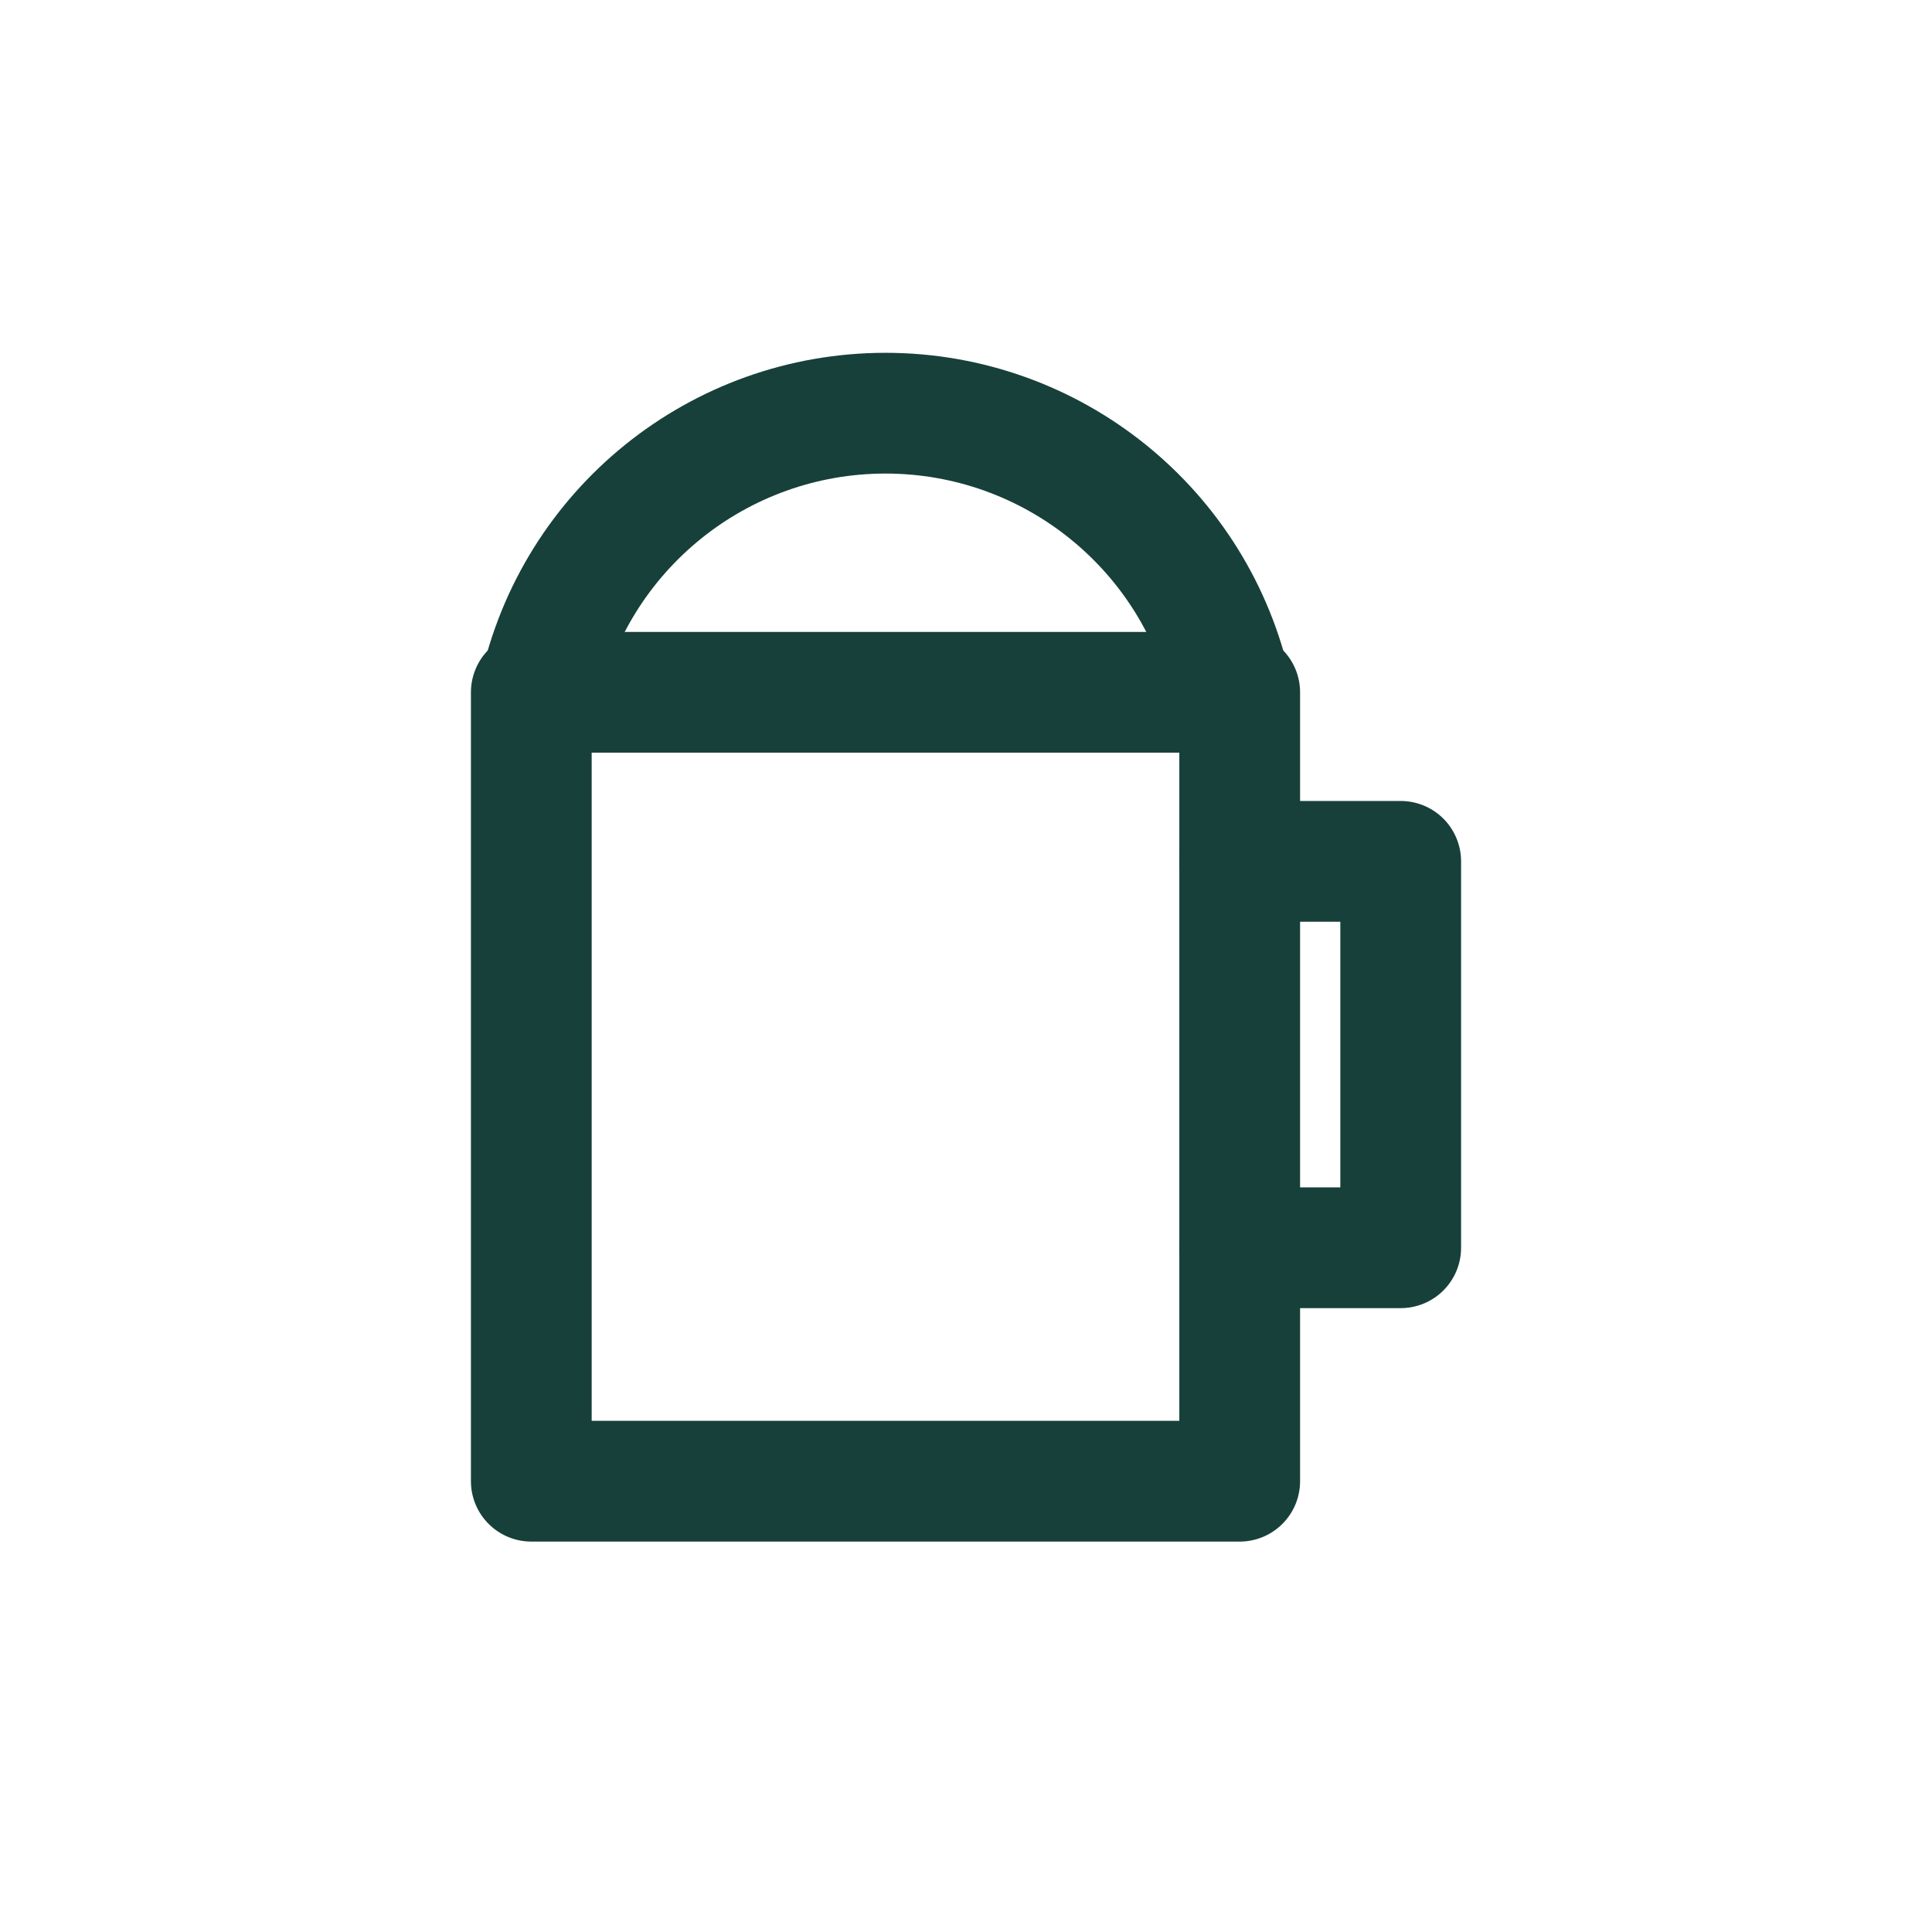
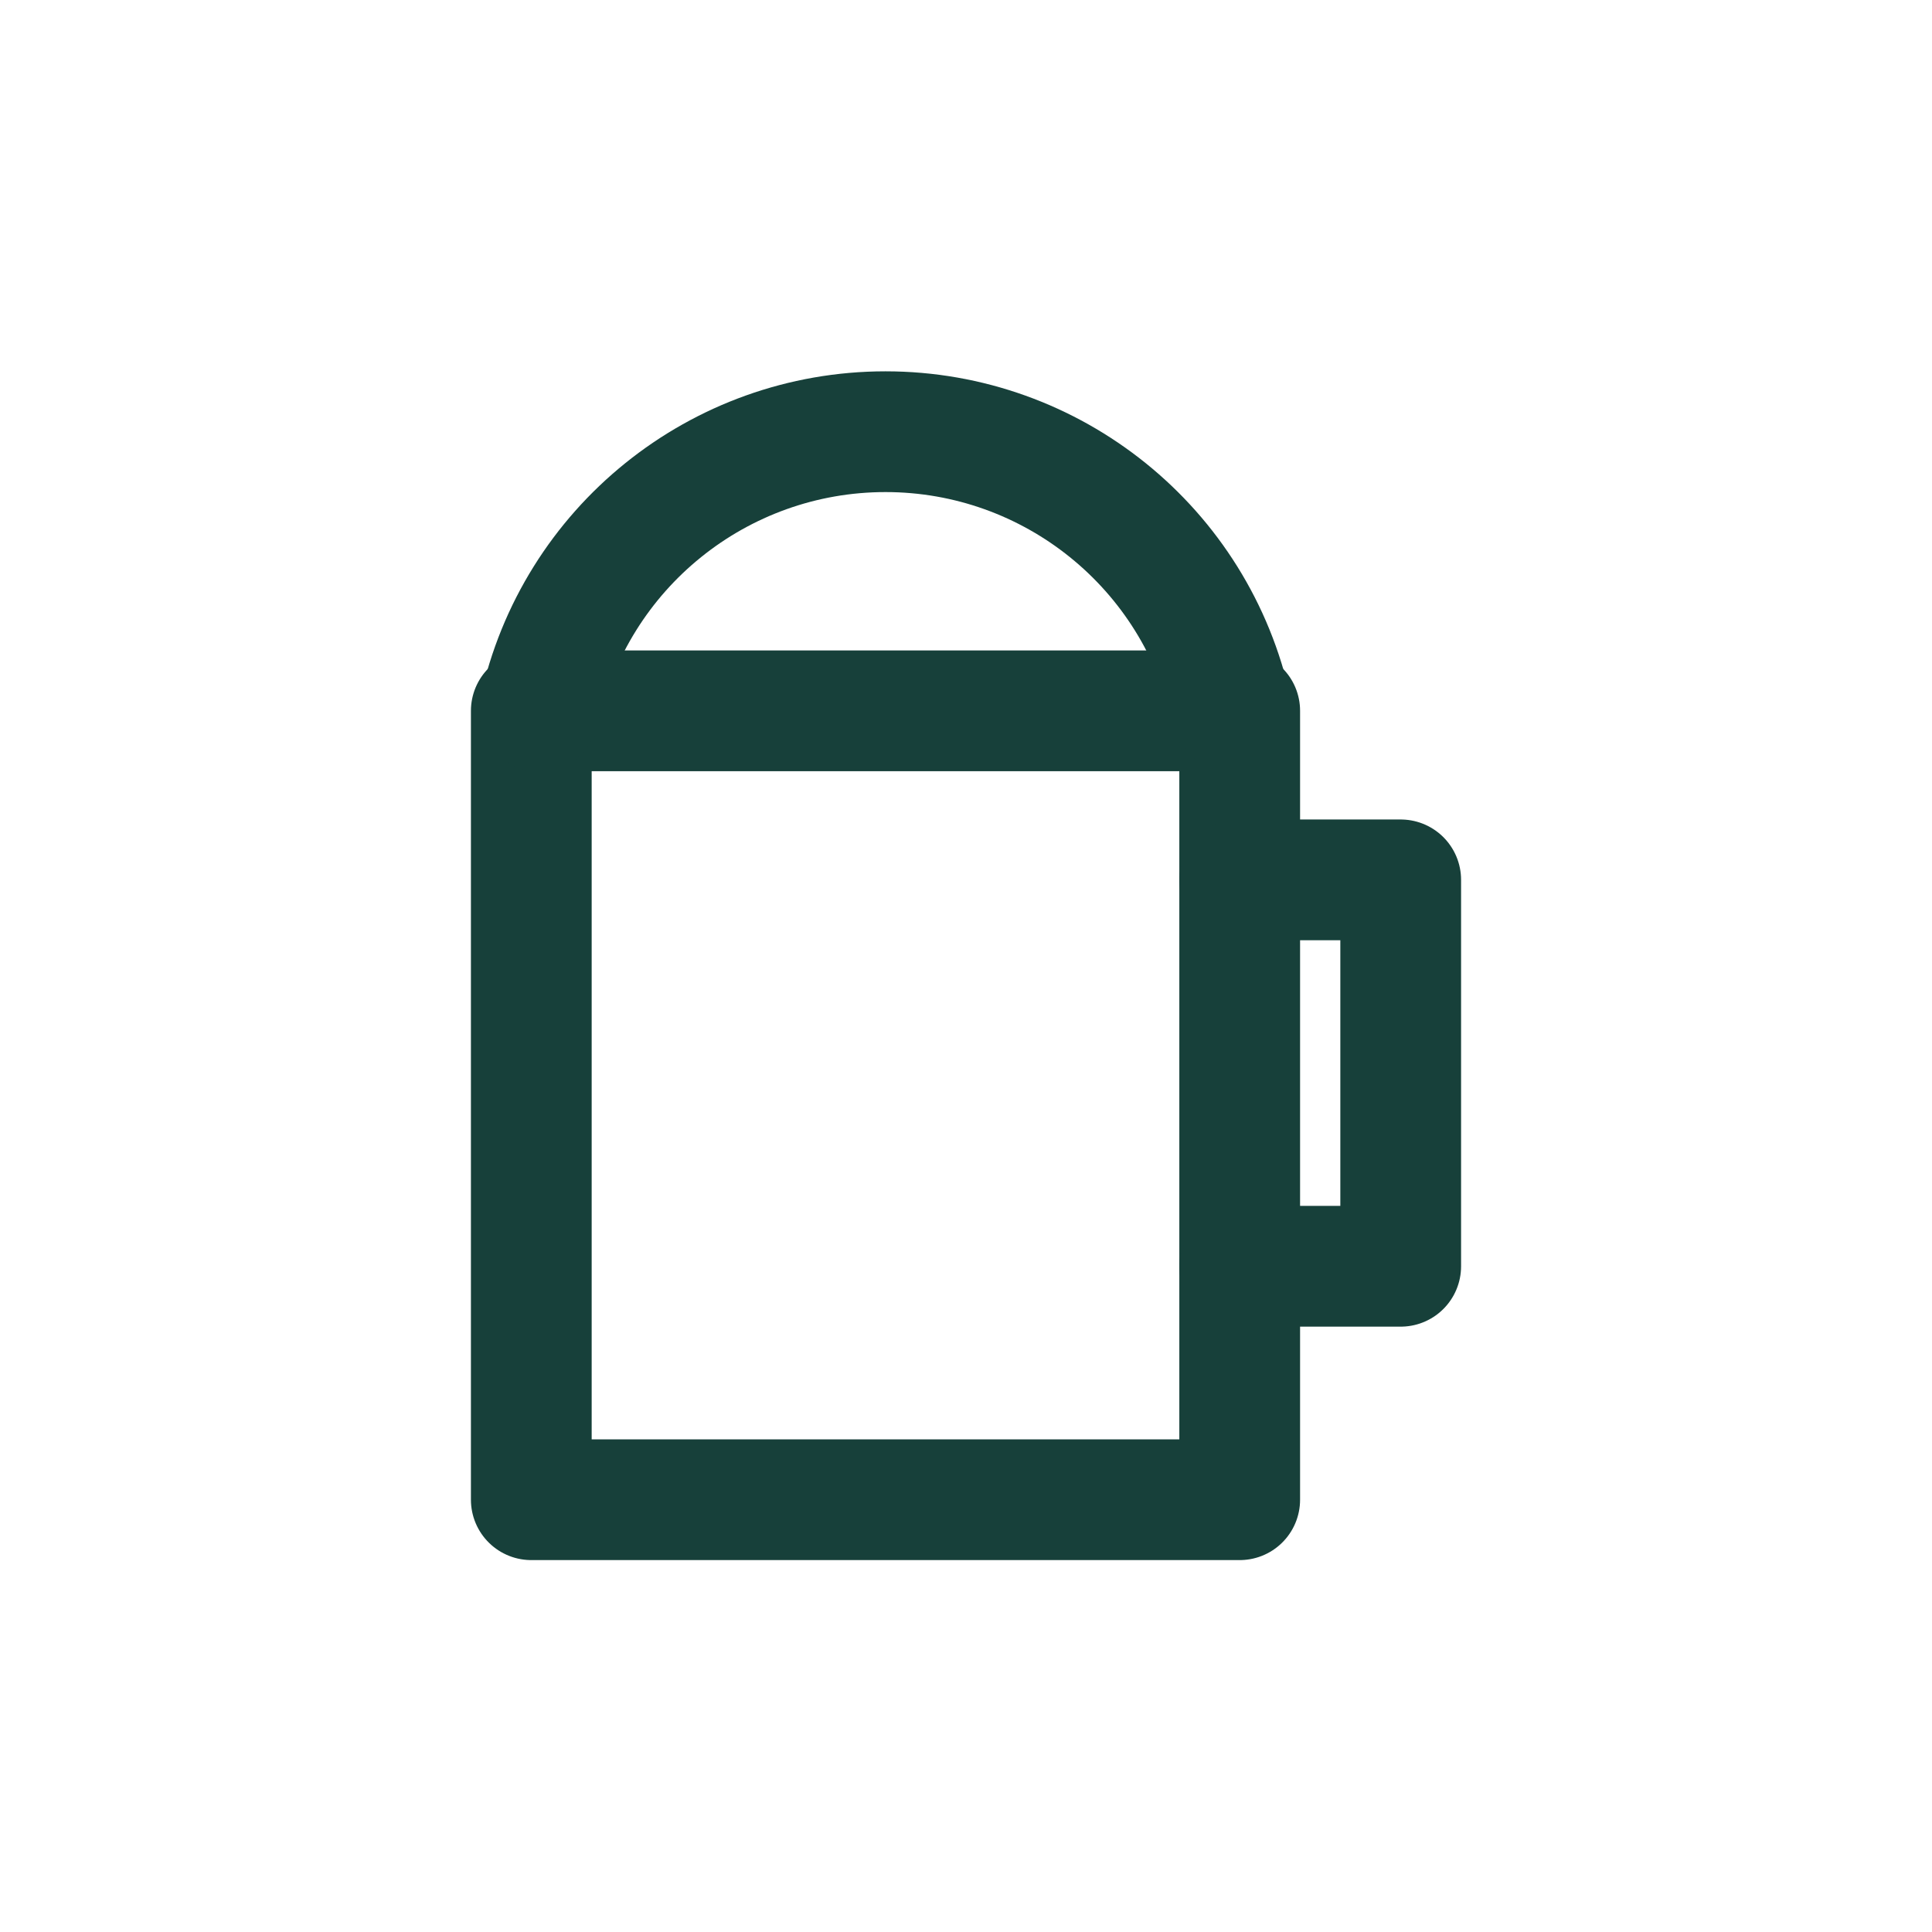
<svg xmlns="http://www.w3.org/2000/svg" width="24" height="24" viewBox="0 0 24 24" fill="none" stroke="#17403A" stroke-width="1.5" stroke-linecap="round" stroke-linejoin="round">
-   <path d="M6.6 8.6h8.8v9.8H6.6z" />
-   <path d="M15.4 10.7h2v4.8h-2" />
-   <path d="M6.7 8.6a4.4 4.4 0 0 1 8.6 0" />
+   <g transform="translate(0.0 0.23)">
+     <path d="M6.6 8.6h8.8v9.8H6.6z" />
+     <path d="M15.4 10.7h2v4.8h-2" />
+     <path d="M6.7 8.6a4.4 4.4 0 0 1 8.6 0" />
+   </g>
</svg>
